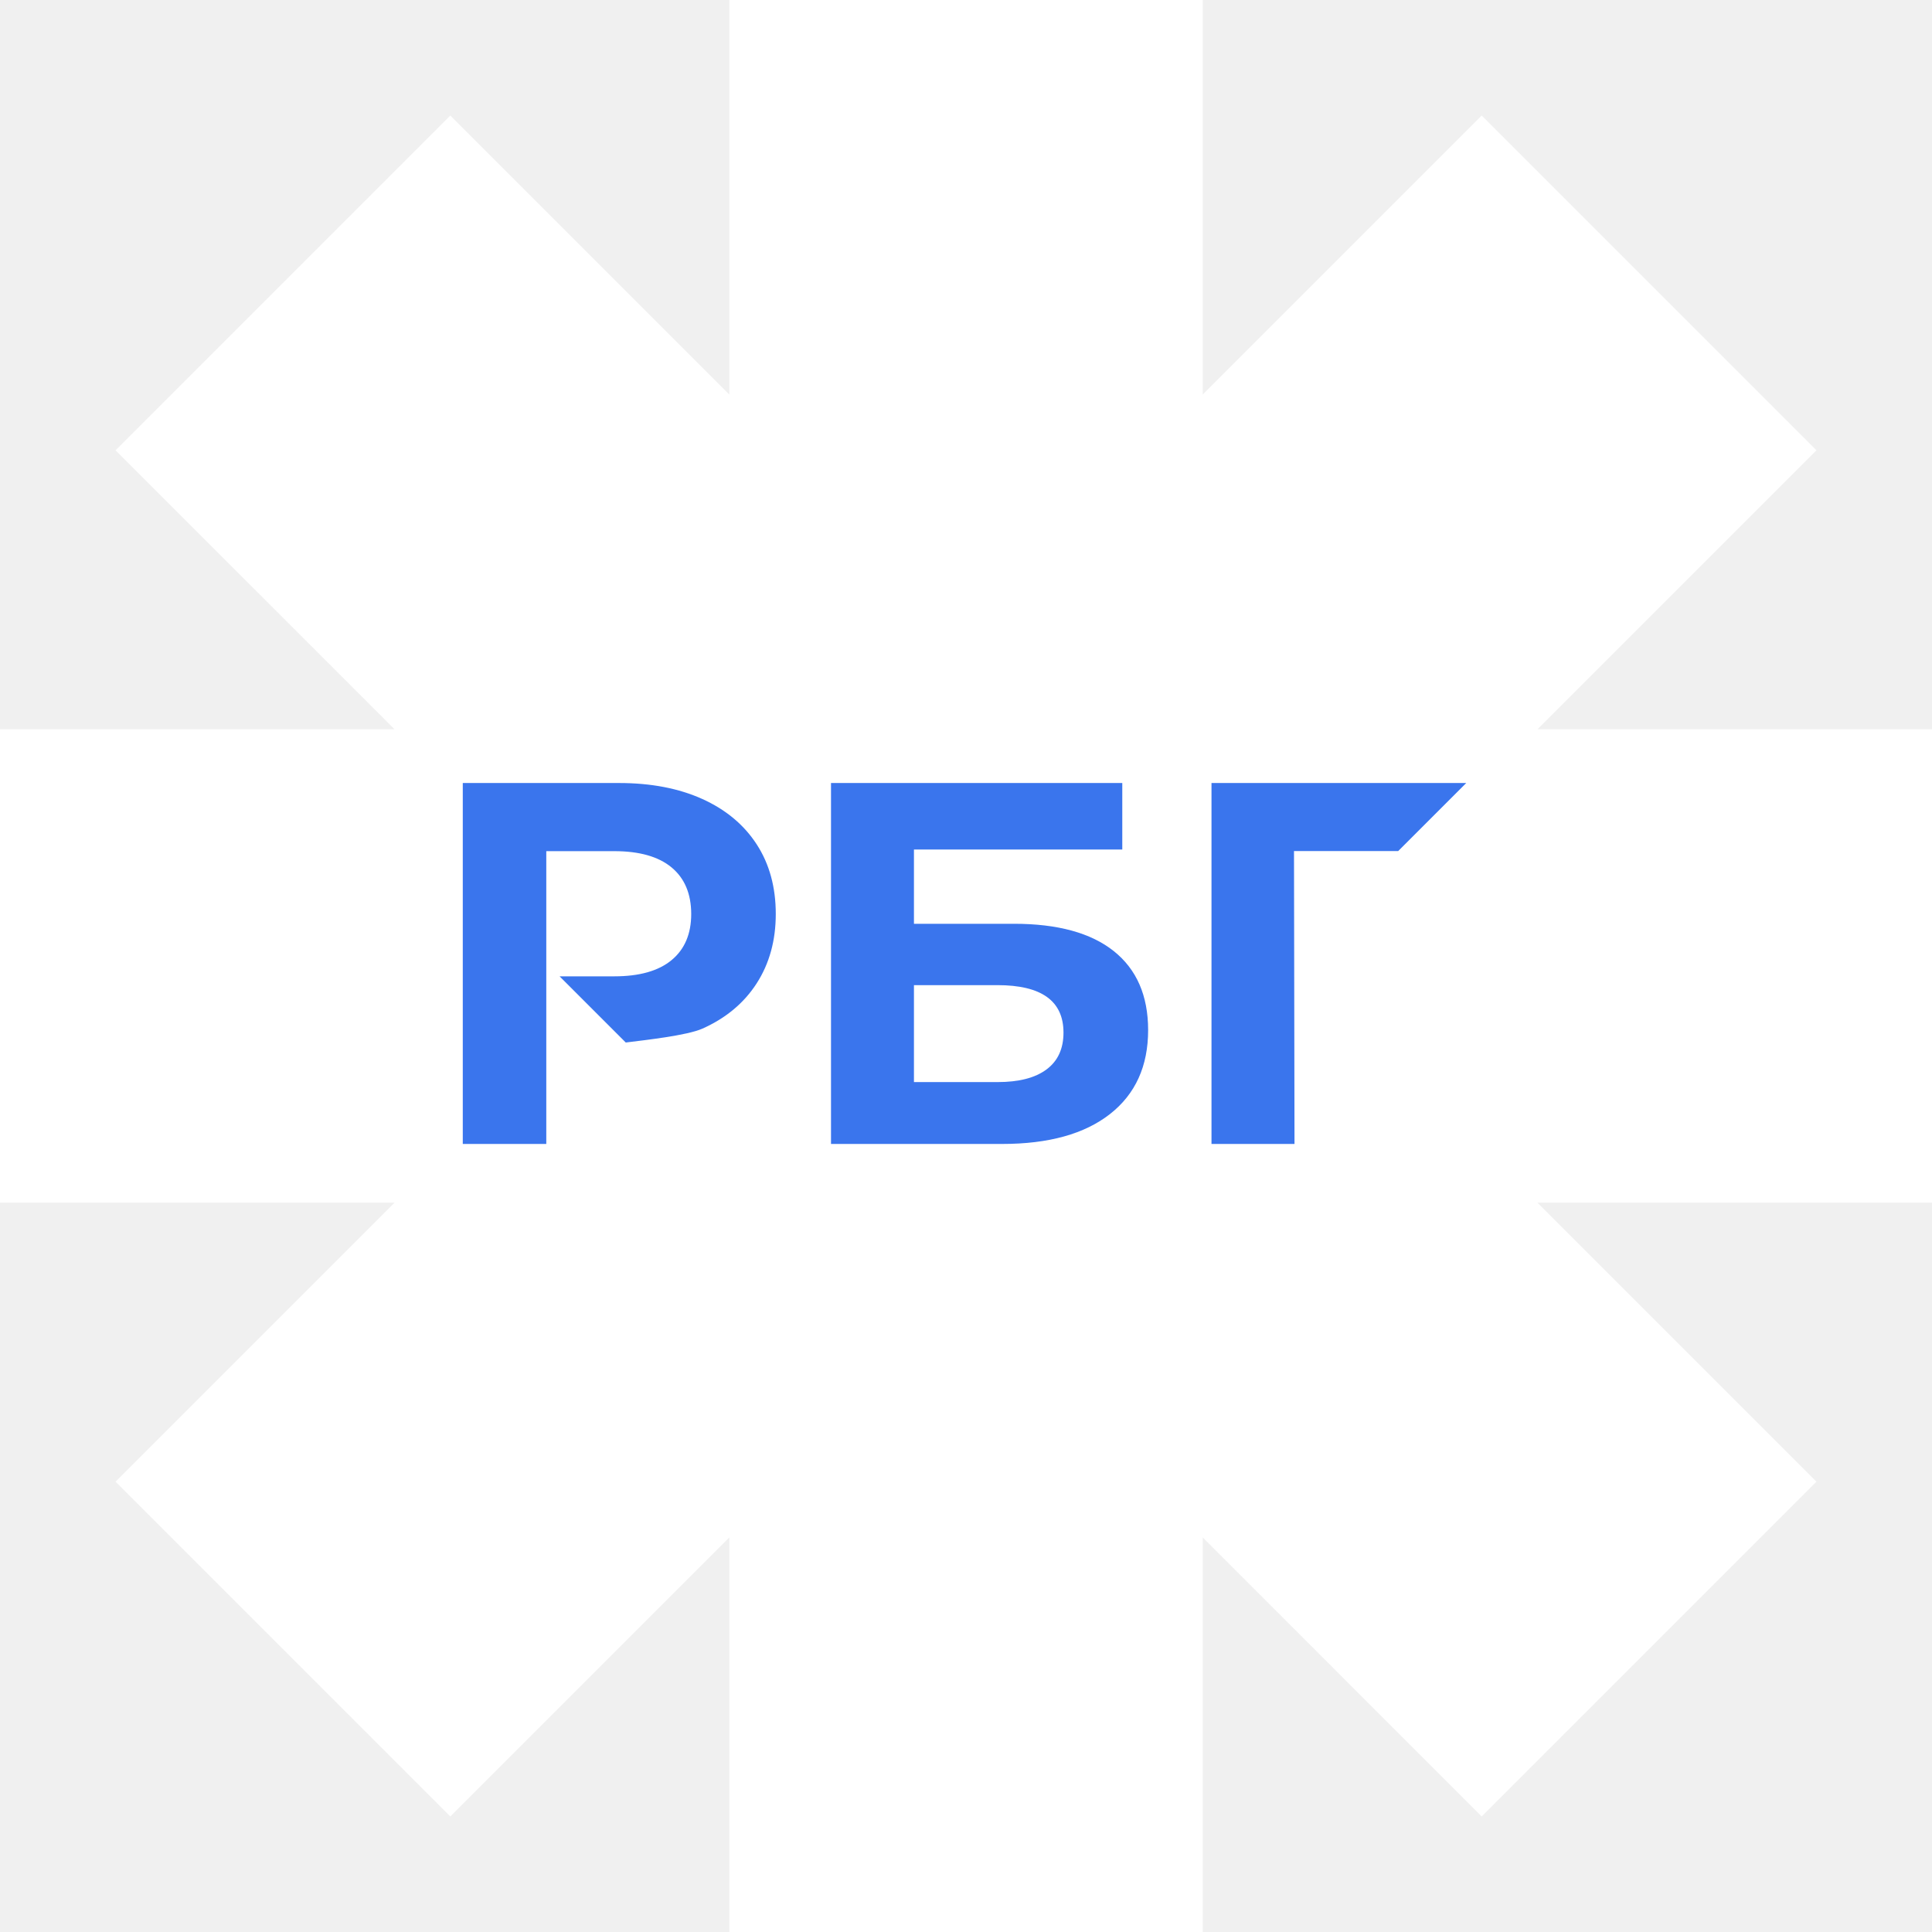
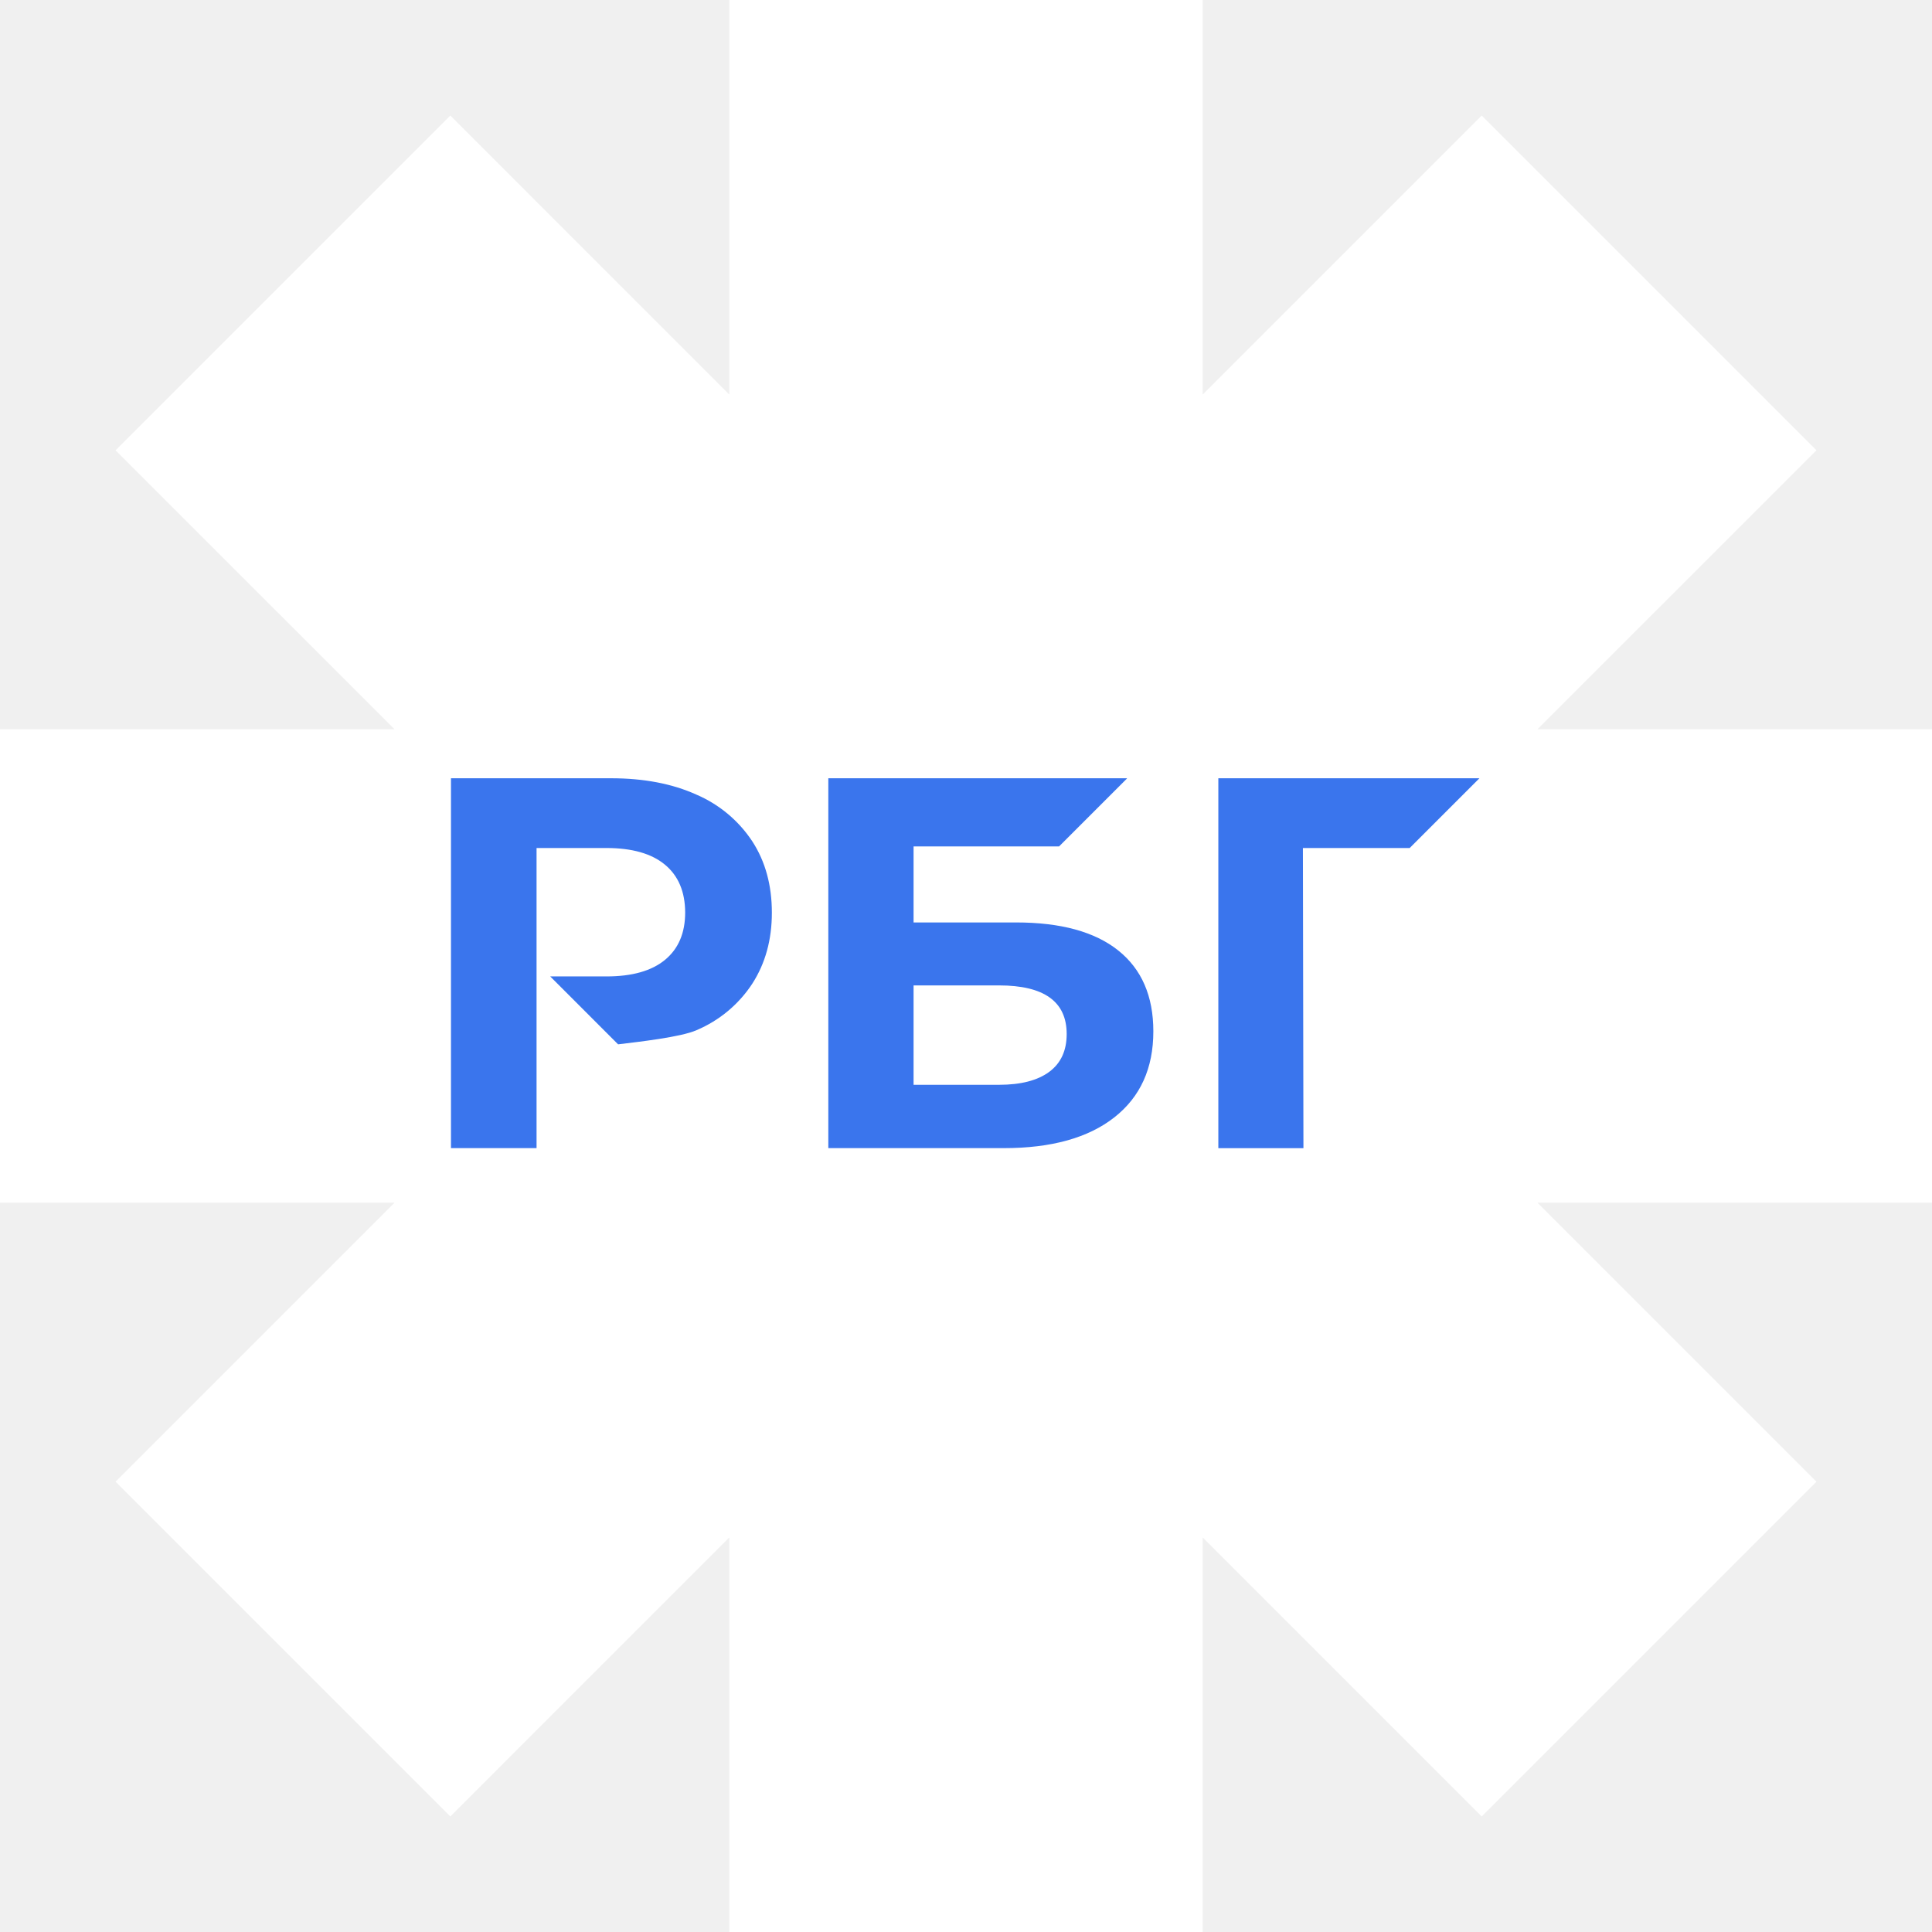
- <svg xmlns="http://www.w3.org/2000/svg" width="298" height="298" viewBox="0 0 298 298" fill="none">
-   <g clip-path="url(#clip0_287_55)">
-     <path fill-rule="evenodd" clip-rule="evenodd" d="M17.826 228.542L60.857 185.508H0V112.489H60.857L17.826 69.458L69.458 17.823L112.492 60.857V0H185.511V60.857L228.542 17.823L280.174 69.458L237.143 112.489H298V185.508H237.143L280.174 228.542L228.542 280.174L185.511 237.143V298H112.492V237.143L69.458 280.174L17.826 228.542Z" fill="white" />
-     <path d="M108.327 123.239C104.692 121.598 100.41 120.777 95.481 120.775H71.381V176.448H84.262V144.737V131.286H94.754C98.623 131.286 101.565 132.121 103.581 133.79C105.597 135.46 106.609 137.854 106.616 140.971C106.616 144.047 105.608 146.42 103.592 148.089C101.576 149.759 98.634 150.594 94.765 150.594H86.312L96.519 160.801C99.463 160.435 105.935 159.725 108.327 158.668C111.955 157.053 114.751 154.722 116.715 151.673C118.679 148.624 119.66 145.057 119.658 140.971C119.658 136.835 118.677 133.256 116.715 130.234C114.753 127.212 111.957 124.88 108.327 123.239Z" fill="#3A75ED" />
-     <path d="M171.796 146.704C168.266 143.893 163.136 142.488 156.405 142.488H140.971V131.036H173.106V120.775H128.178V176.448H154.584C161.74 176.448 167.281 174.911 171.207 171.836C175.133 168.762 177.095 164.441 177.093 158.872C177.088 153.574 175.322 149.518 171.796 146.704ZM161.417 164.957C159.668 166.258 157.15 166.907 153.863 166.905H140.971V151.953H153.857C160.642 151.953 164.035 154.392 164.037 159.27C164.039 161.761 163.166 163.657 161.417 164.957Z" fill="#3A75ED" />
-     <path d="M226.156 120.775H186.867V176.45H199.67L199.592 131.272H215.661L226.156 120.778V120.775Z" fill="#3A75ED" />
+ <svg xmlns="http://www.w3.org/2000/svg" width="151" height="151" viewBox="0 0 151 151" fill="none">
+   <g clip-path="url(#clip0_388_126)">
+     <path fill-rule="evenodd" clip-rule="evenodd" d="M9.031 115.806L30.838 93.999H0V56.998H30.838L9.031 35.197L35.197 9.031L57.001 30.838V0H93.999V30.838L115.806 9.031L141.969 35.194L120.162 56.998H151V93.999H120.162L141.969 115.806L115.806 141.969L93.999 120.162V151H57.001V120.162L35.197 141.969L9.031 115.806Z" fill="white" />
+     <path d="M54.434 62.107C52.548 61.254 50.324 60.827 47.762 60.827H35.247V89.735H41.936V73.274V66.278H47.388C49.397 66.278 50.924 66.712 51.971 67.581C53.018 68.449 53.545 69.695 53.551 71.317C53.551 72.916 53.028 74.148 51.981 75.015C50.934 75.882 49.406 76.315 47.398 76.315H43.003L48.309 81.622C49.839 81.434 53.204 81.067 54.441 80.515C56.222 79.763 57.739 78.498 58.798 76.88C59.817 75.297 60.327 73.448 60.327 71.332C60.327 69.185 59.817 67.327 58.798 65.757C57.731 64.14 56.214 62.871 54.434 62.107Z" fill="#3A75ED" />
+     <path d="M88.077 60.827H64.739V89.735H78.453C82.169 89.735 85.047 88.935 87.086 87.337C89.125 85.738 90.144 83.494 90.142 80.604C90.142 77.851 89.227 75.745 87.397 74.284C85.567 72.824 82.902 72.095 79.403 72.096H71.402V66.155H82.773L88.08 60.848L88.077 60.827ZM78.081 77.017C81.606 77.017 83.369 78.285 83.369 80.819C83.369 82.112 82.915 83.099 82.006 83.772C81.096 84.445 79.789 84.785 78.081 84.785H71.402V77.017H78.081Z" fill="#3A75ED" />
+     <path d="M95.222 60.827V89.739H101.873L101.832 66.278H110.178L115.627 60.829V60.827H95.222Z" fill="#3A75ED" />
  </g>
  <defs>
-     <clipPath id="clip0_287_55">
-       <rect width="298" height="298" fill="white" />
+     <clipPath id="clip0_388_126">
+       <rect width="151" height="151" fill="white" />
    </clipPath>
  </defs>
</svg>
